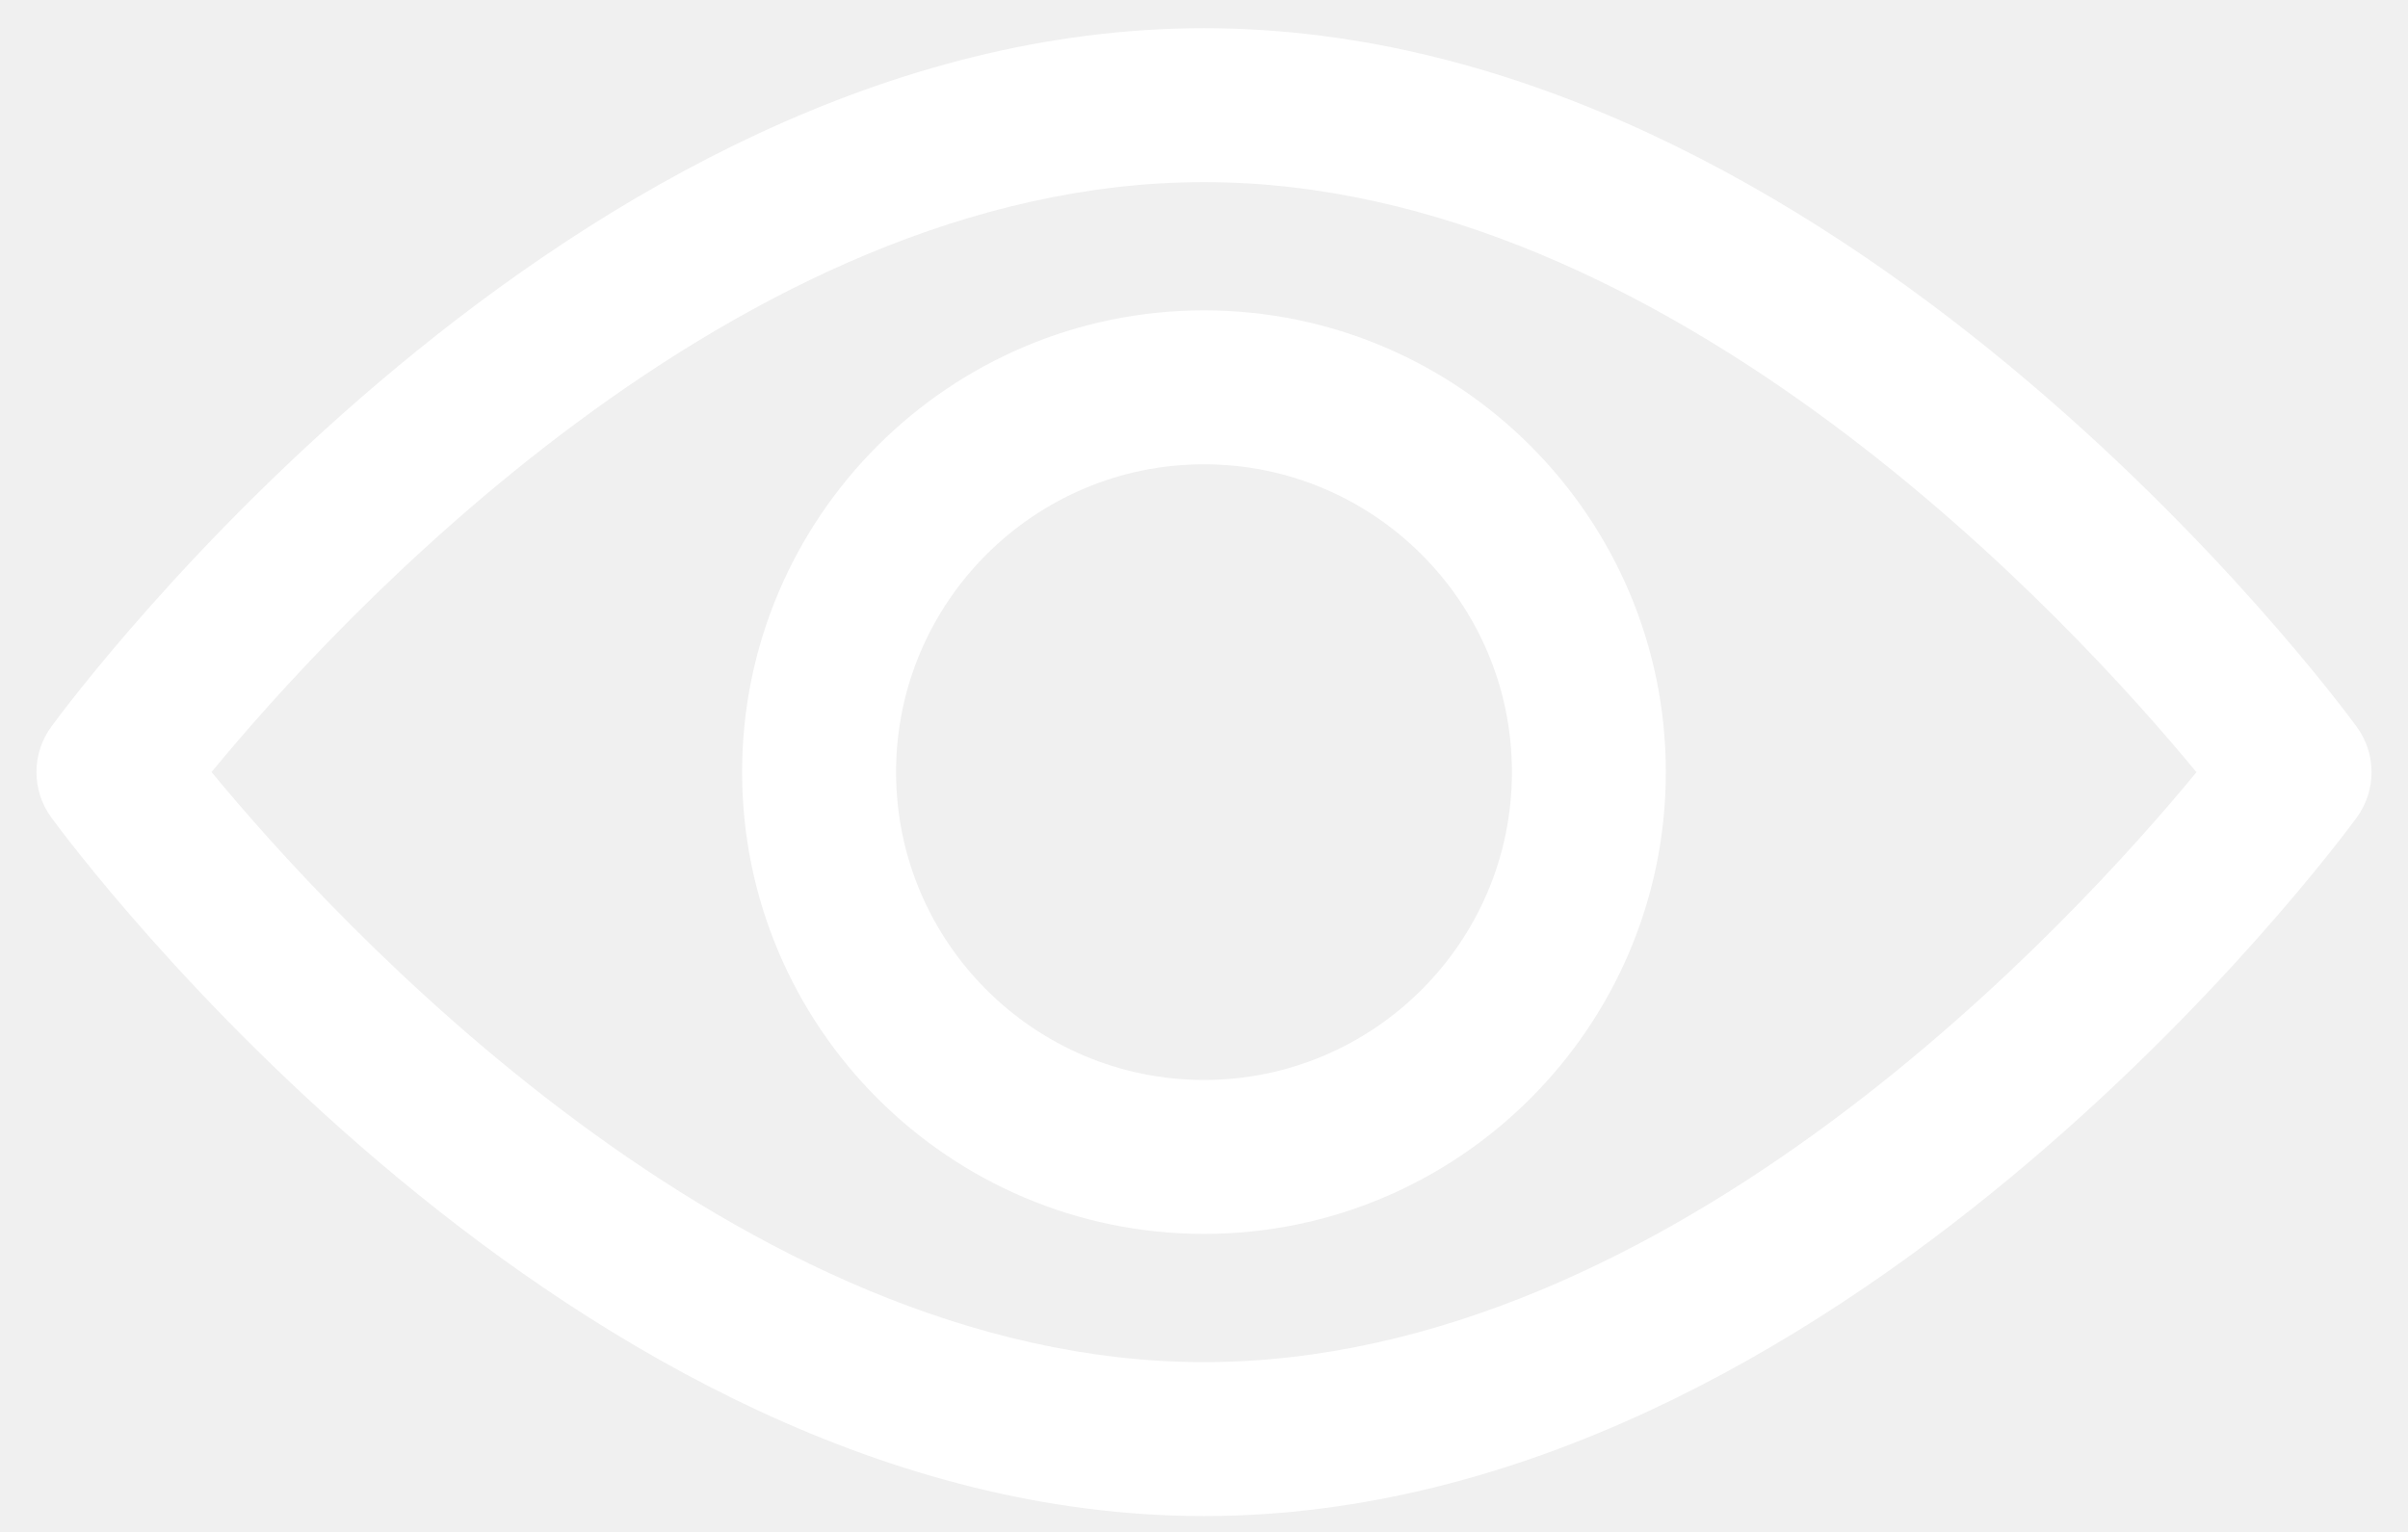
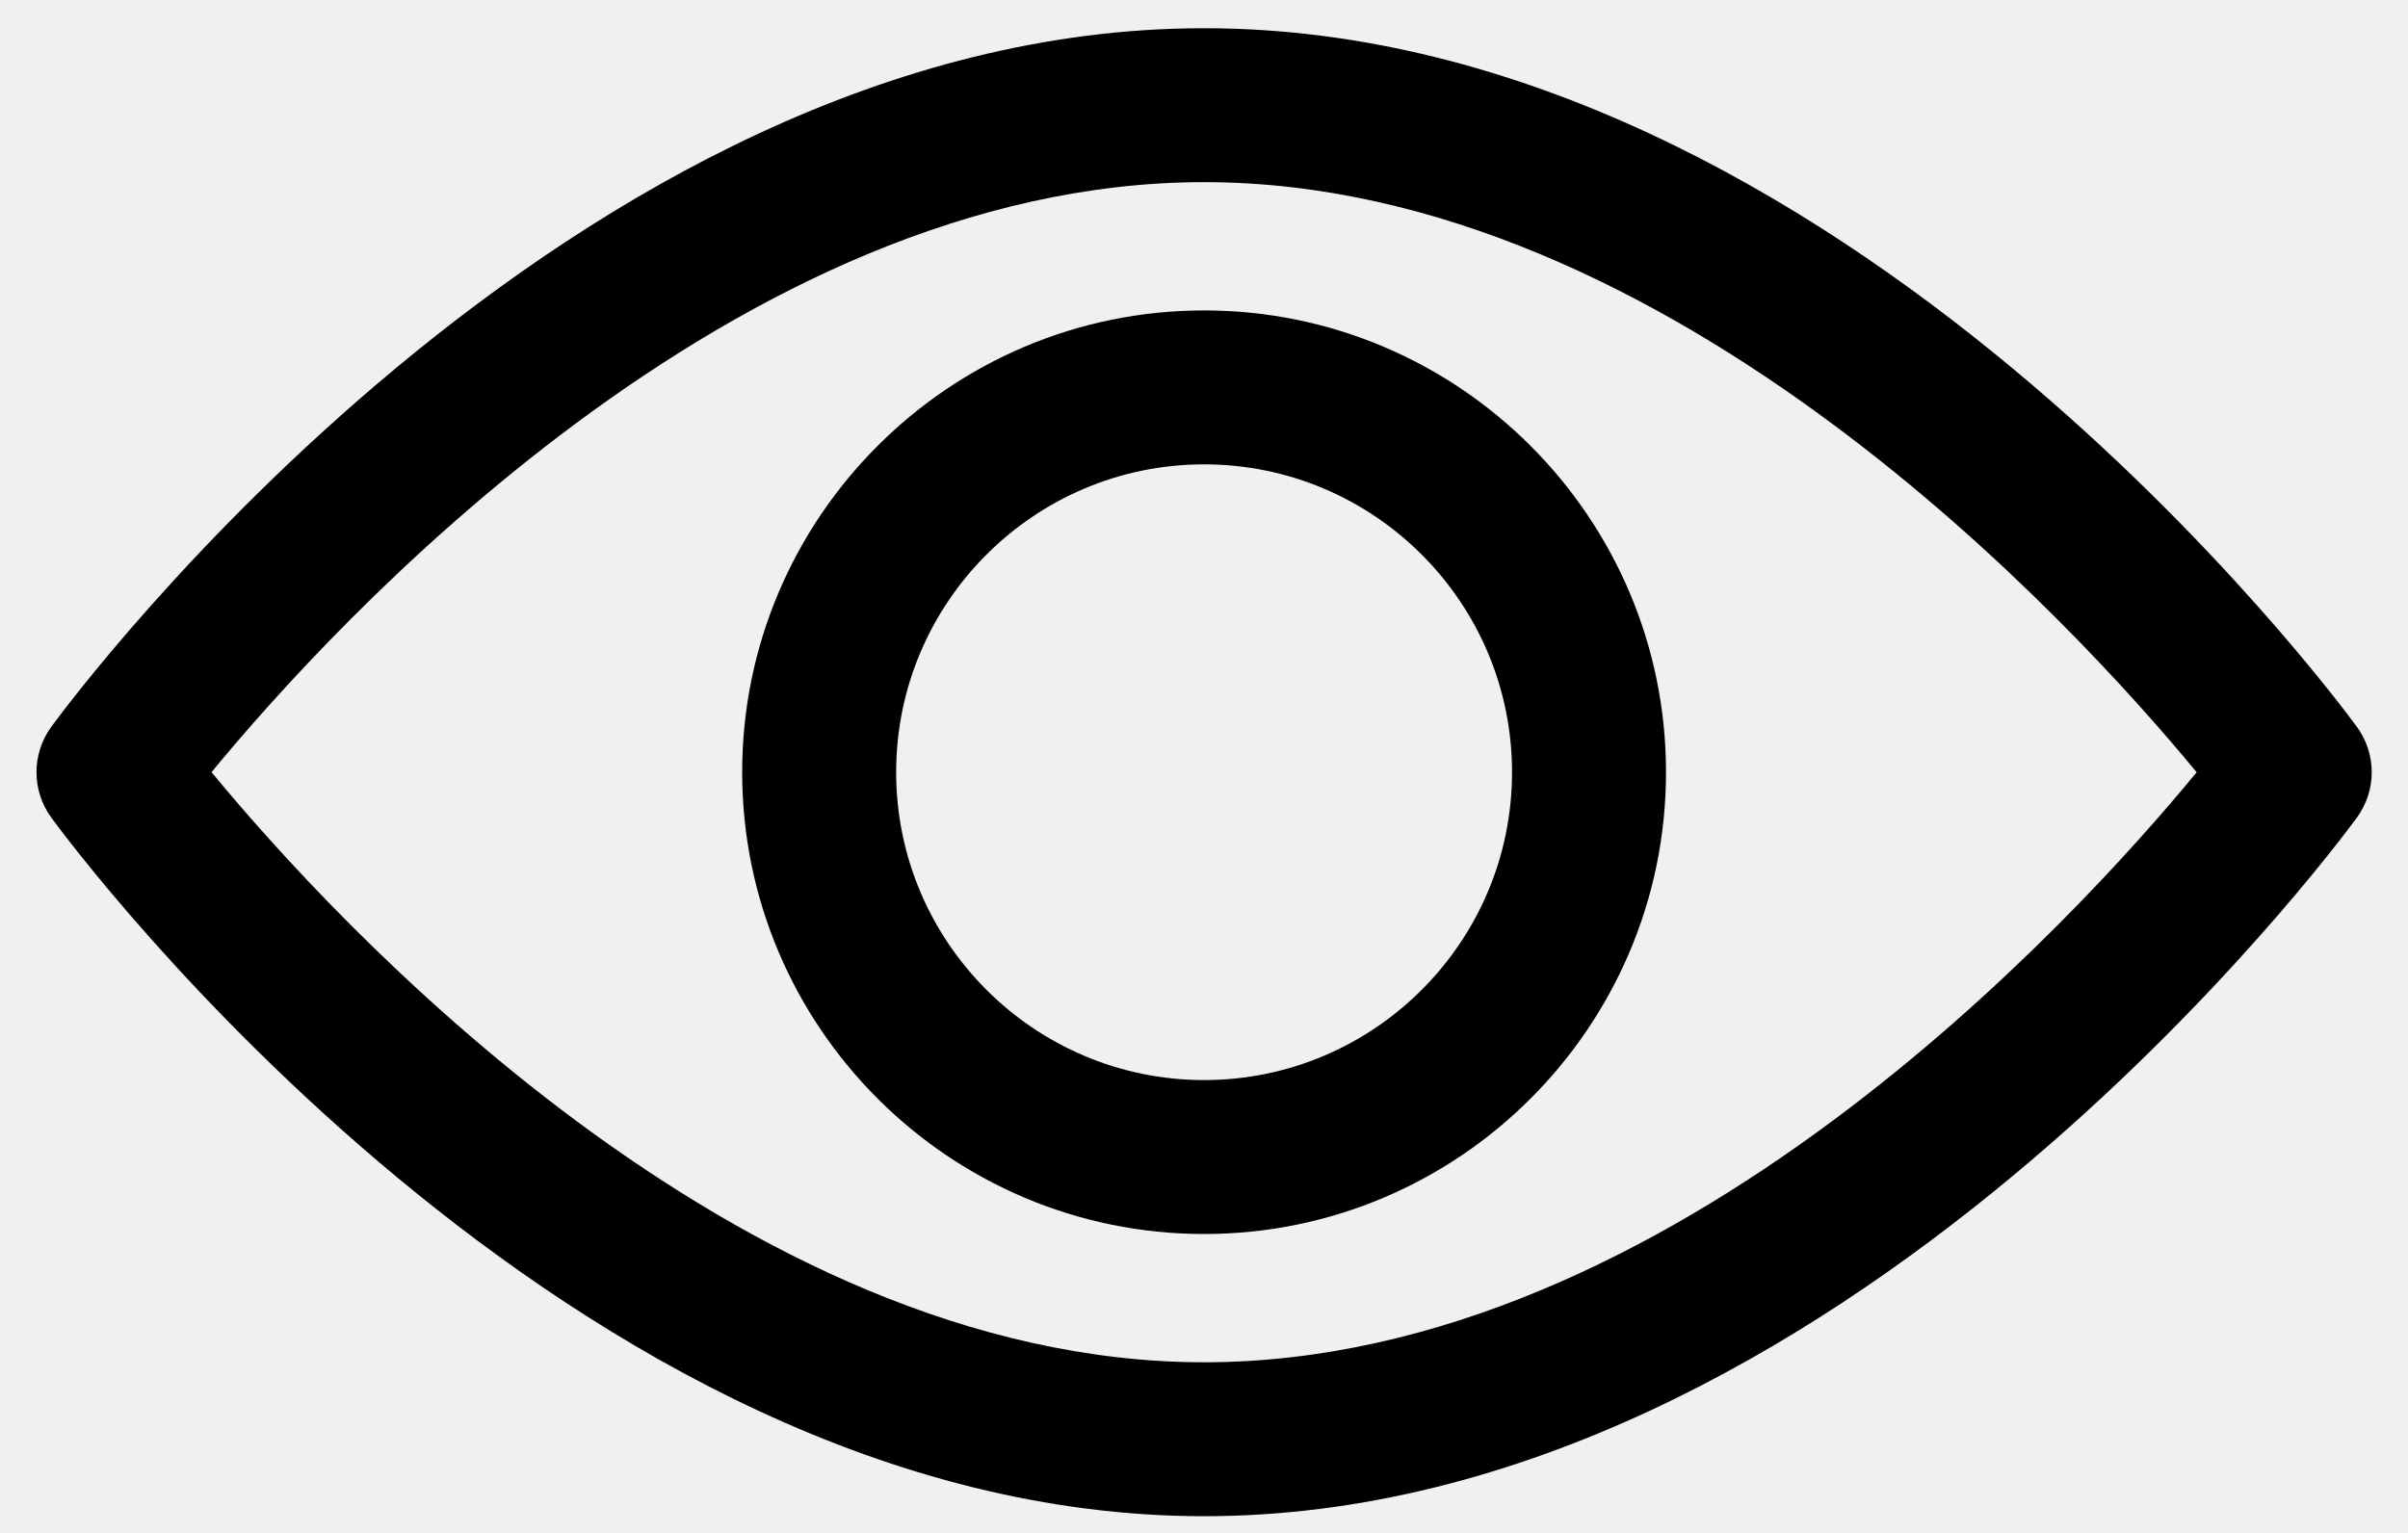
- <svg xmlns="http://www.w3.org/2000/svg" width="33px" height="21px" viewBox="0 0 33 21" version="1.1">
-   <defs />
-   <g id="HOG-1920/1140" stroke="none" stroke-width="1" fill="none" fill-rule="evenodd" transform="translate(-642, -2829)">
-     <g id="Exurse" transform="translate(0, 1911)" fill="#FFFFFF" fill-rule="nonzero">
-       <g id="li-2-Open" transform="translate(389, 487)">
-         <g id="Gallery" transform="translate(46, 394)">
-           <g id="Hover" transform="translate(162, 1)">
-             <g id="view" transform="translate(45.5, 36.33461)">
-               <path d="M31.797,9.628 C31.511,9.236 24.699,0.052 16,0.052 C7.3,0.052 0.489,9.236 0.203,9.627 C-0.068,9.998 -0.068,10.501 0.203,10.872 C0.489,11.263 7.3,20.448 16,20.448 C24.699,20.448 31.511,11.263 31.797,10.873 C32.068,10.502 32.068,9.998 31.797,9.628 Z M16,18.338 C9.592,18.338 4.042,12.242 2.399,10.249 C4.04,8.255 9.578,2.162 16,2.162 C22.408,2.162 27.957,8.257 29.601,10.251 C27.96,12.245 22.422,18.338 16,18.338 Z" id="Shape" />
-               <path d="M16,3.92 C12.51,3.92 9.67,6.76 9.67,10.25 C9.67,13.74 12.51,16.58 16,16.58 C19.49,16.58 22.329,13.74 22.329,10.25 C22.329,6.76 19.49,3.92 16,3.92 Z M16,14.47 C13.673,14.47 11.78,12.577 11.78,10.25 C11.78,7.923 13.673,6.03 16,6.03 C18.327,6.03 20.22,7.923 20.22,10.25 C20.22,12.577 18.327,14.47 16,14.47 Z" id="Shape" />
-             </g>
-           </g>
-         </g>
-       </g>
-     </g>
-   </g>
+ <svg xmlns="http://www.w3.org/2000/svg" version="1.1" width="1609" height="1024" viewBox="0 0 1609 1024">
+   <g id="icomoon-ignore">
+ </g>
+   <path d="M1574.842 485.775c-13.94-19.069-346.078-466.914-770.28-466.914s-756.355 447.845-770.28 466.895c-13.202 18.091-13.202 42.627 0 60.718 13.925 19.069 346.078 466.914 770.28 466.914s756.34-447.848 770.28-466.898c13.221-18.088 13.221-42.642 0-60.715zM804.562 910.506c-312.469 0-583.101-297.243-663.214-394.417 80.009-97.259 350.074-394.347 663.214-394.347 312.454 0 583.067 297.192 663.214 394.417-80.009 97.256-350.074 394.347-663.214 394.347z" />
+   <path d="M804.562 207.478c-170.185 0-308.648 138.462-308.648 308.648s138.462 308.648 308.648 308.648c170.185 0 308.648-138.462 308.648-308.648s-138.462-308.648-308.648-308.648zM804.562 721.889c-113.463 0-205.763-92.303-205.763-205.763s92.303-205.763 205.763-205.763c113.46 0 205.763 92.303 205.763 205.763s-92.3 205.763-205.763 205.763z" />
</svg>
